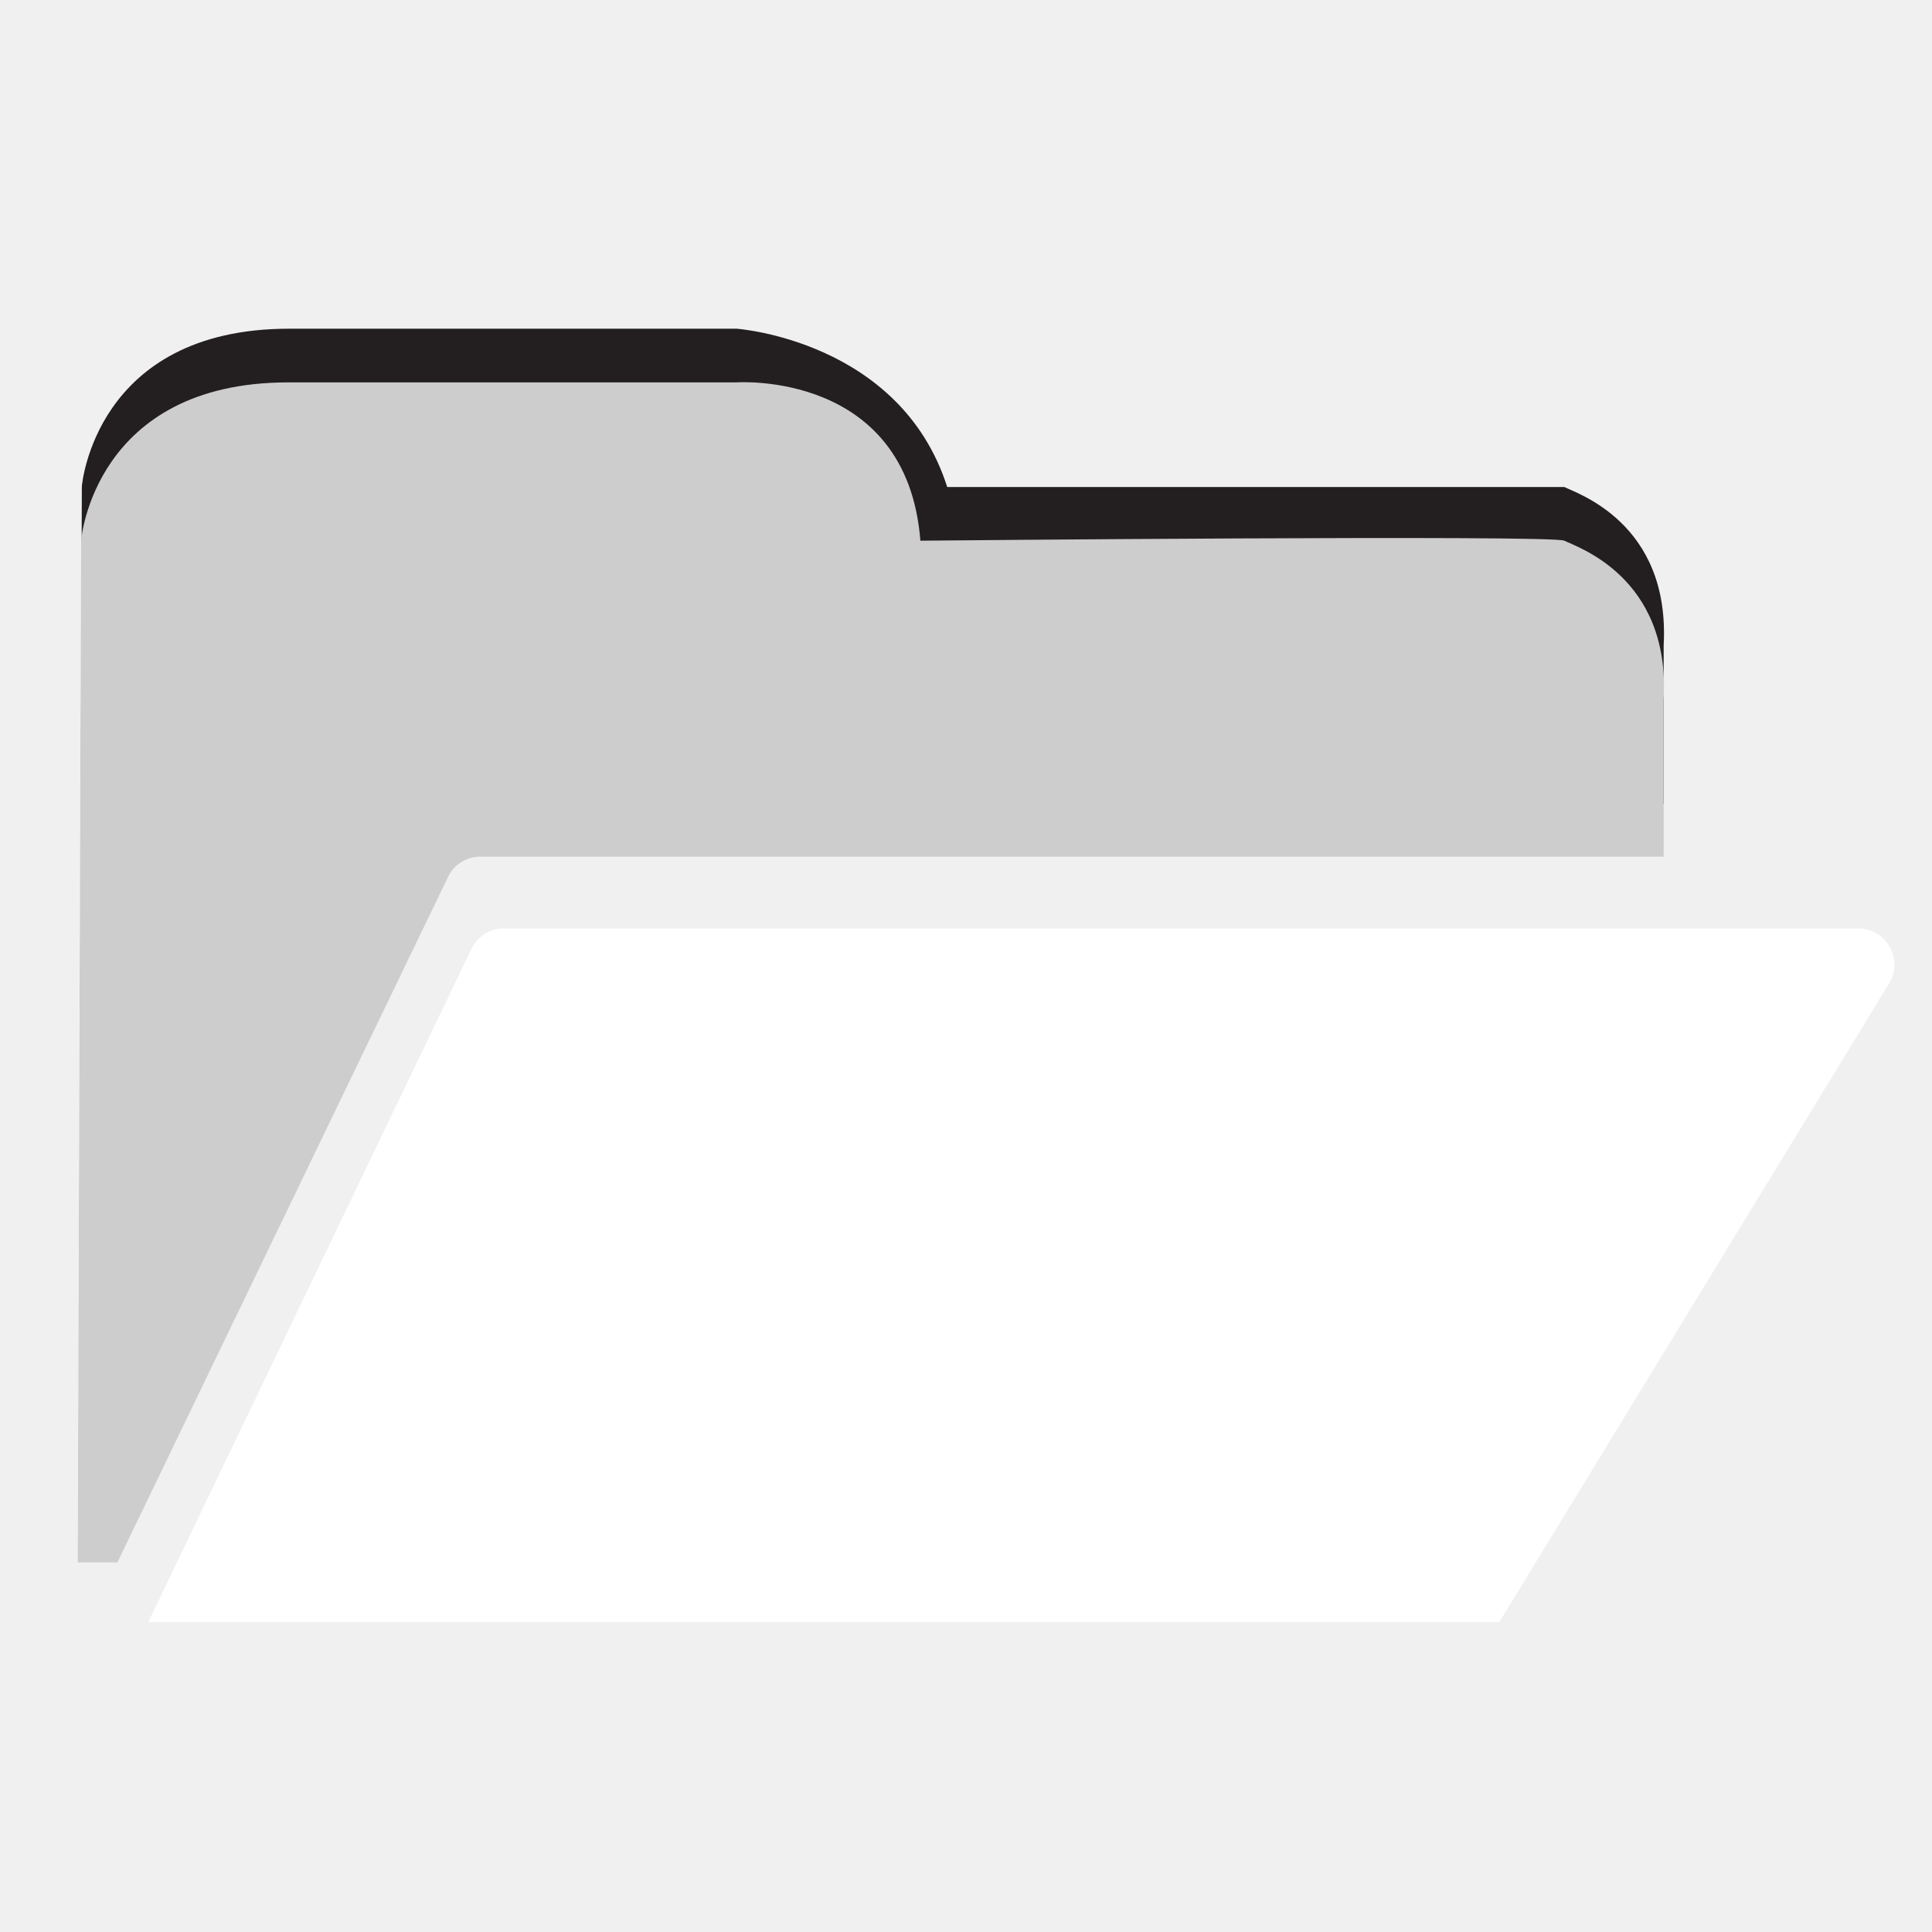
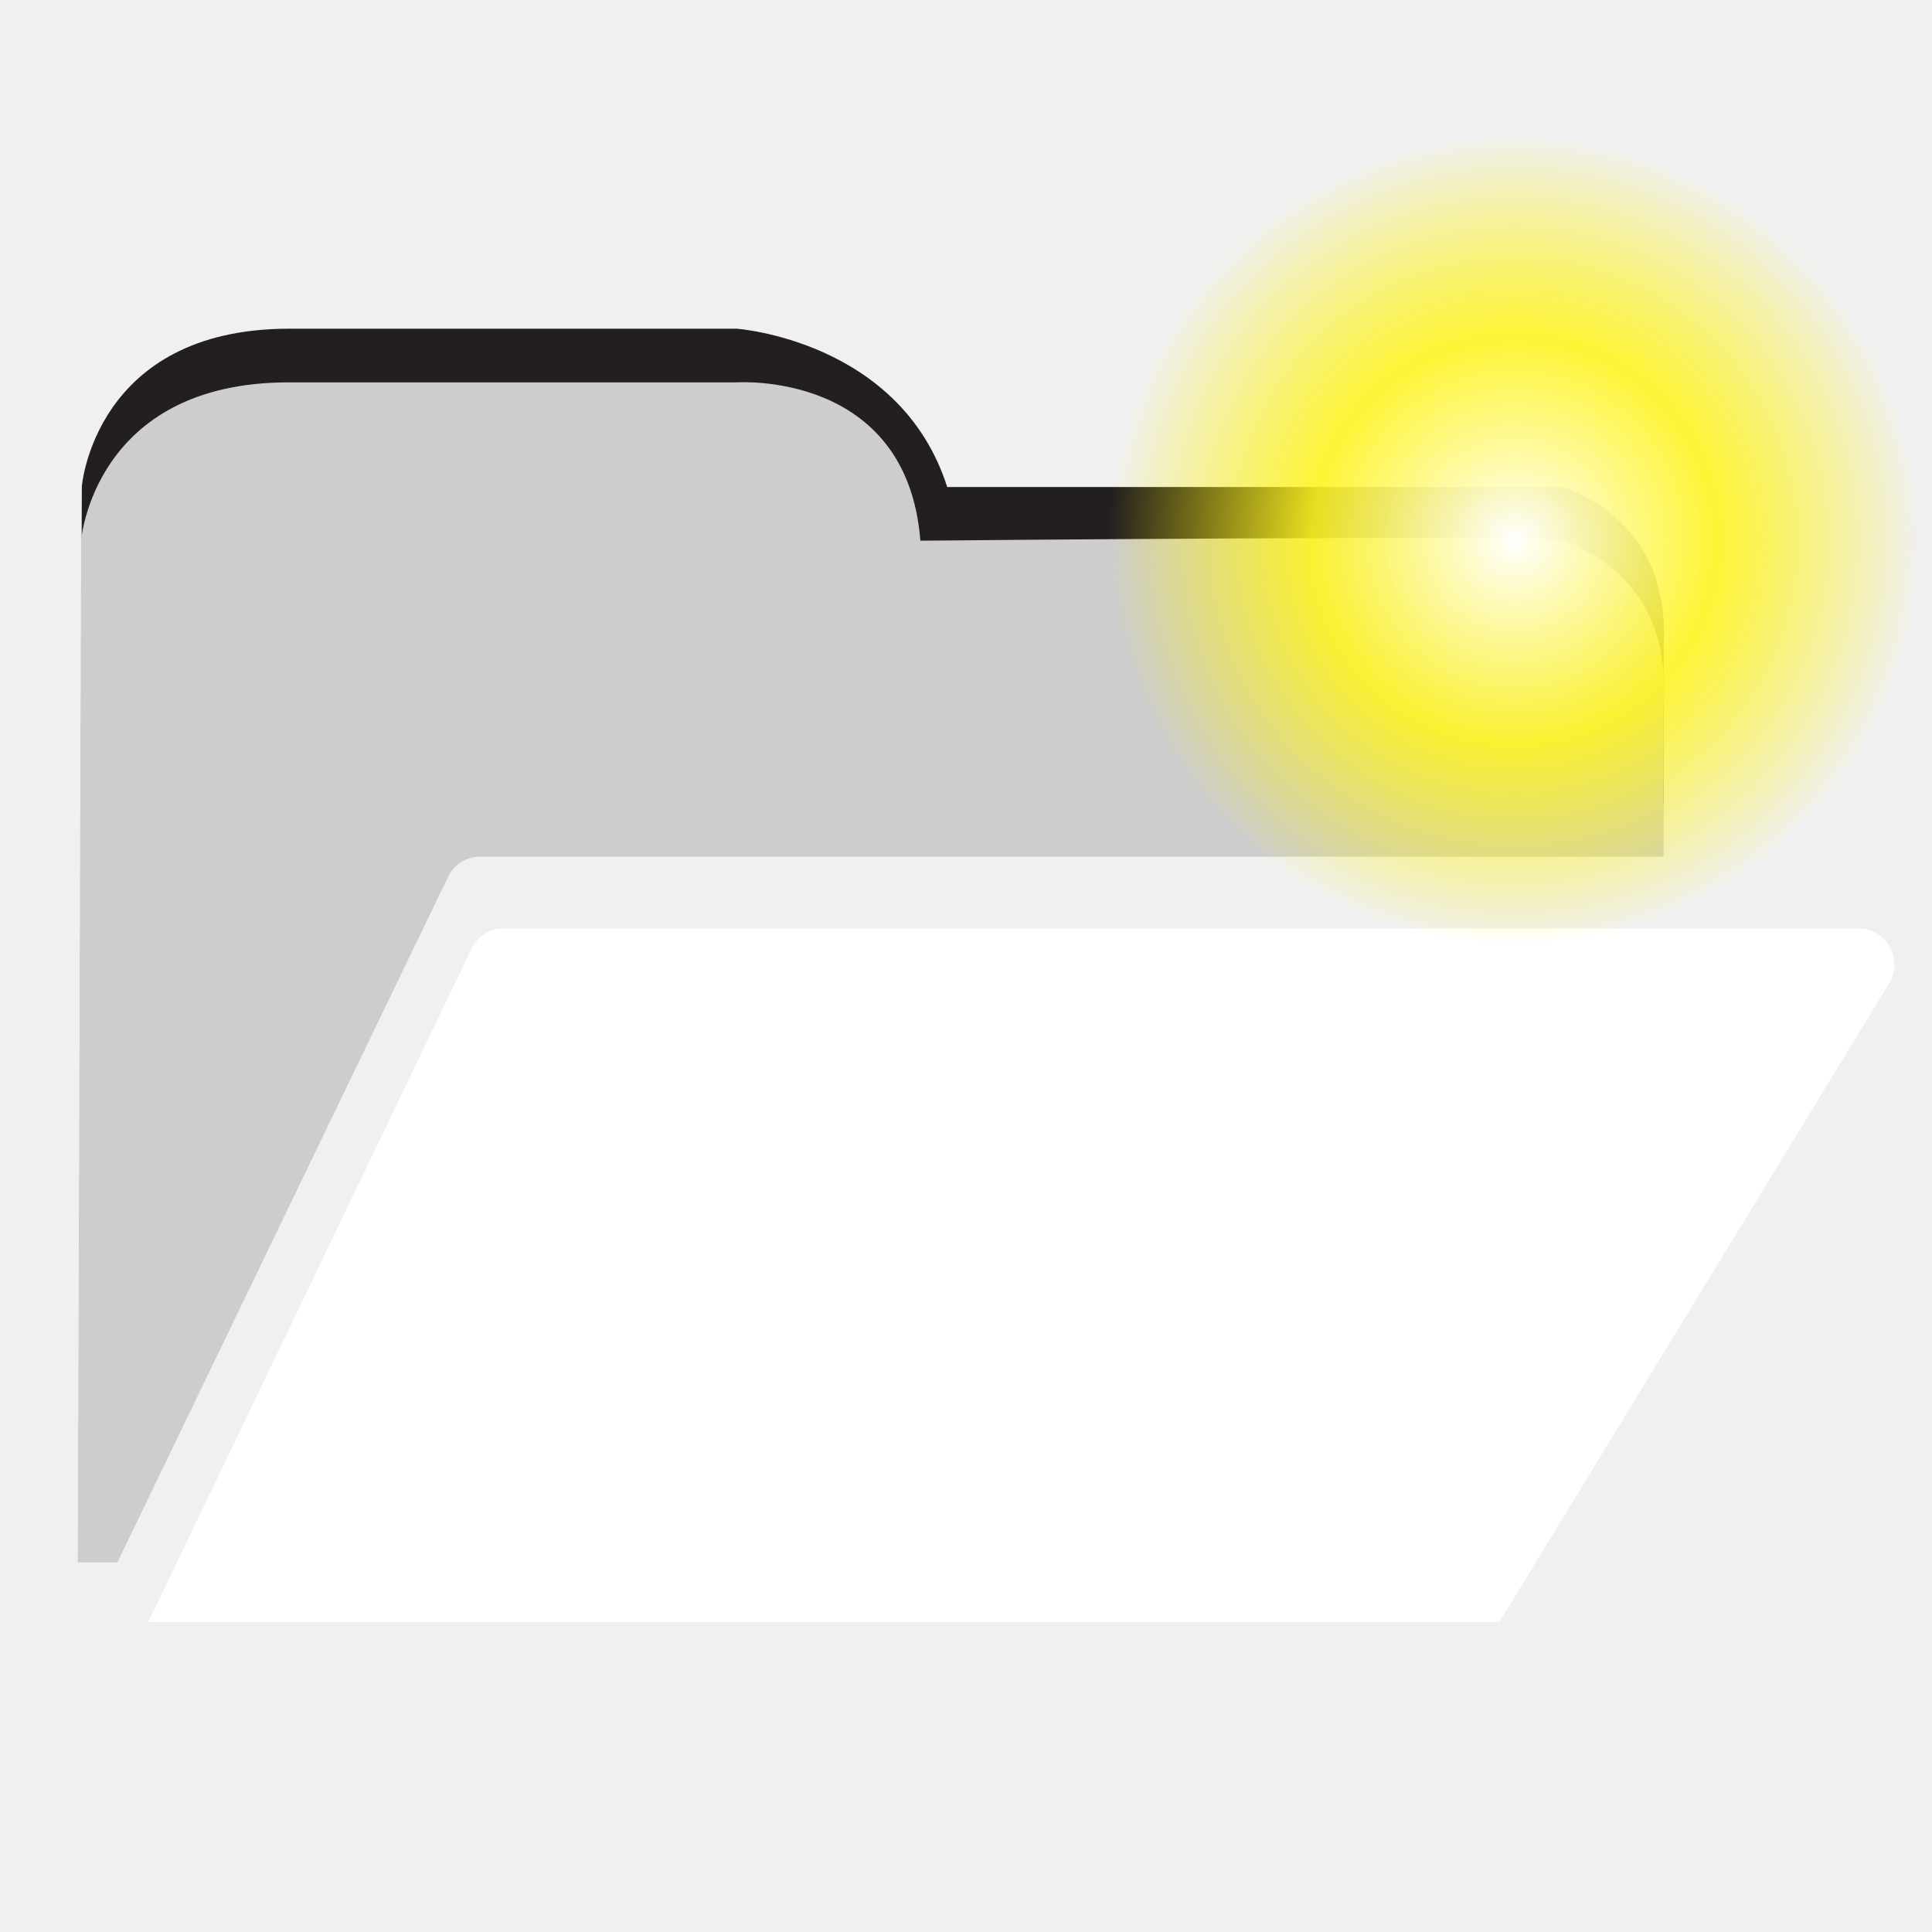
- <svg xmlns="http://www.w3.org/2000/svg" version="1.1" id="svg7631" x="0px" y="0px" viewBox="0 0 288 288" enable-background="new 0 0 288 288" xml:space="preserve">
-   <g>
-     <path fill="#231F20" d="M66.8,122.8c0.9-1.9,2.8-3,4.8-3h176.4V96.2c1-18.3-13.1-22.7-14.8-23.6h-92c-7-21.9-31.4-23.6-31.4-23.6   S70,49,43.1,49c-29,0-30.9,23.5-30.9,23.5l-0.5,152.4h5.9L66.8,122.8z" />
-     <g>
-       <path fill="#CDCDCD" d="M66.8,130.7c0.9-1.9,2.8-3,4.8-3h176.4v-23.5c1-18.3-13.1-22.7-14.8-23.6c-1.7-0.9-96,0-96,0    c-2-25.4-27.4-23.6-27.4-23.6s-39.9,0-66.8,0c-29,0-30.9,23.5-30.9,23.5l-0.5,152.4h5.9L66.8,130.7z" />
-       <path fill="#FFFFFF" d="M22.1,241.8h201.4l58.1-95.2c2.2-3.6-0.4-8.2-4.6-8.2H75.1c-2.1,0-3.9,1.2-4.8,3L22.1,241.8z" />
+ <svg xmlns="http://www.w3.org/2000/svg" xmlns:xlink="http://www.w3.org/1999/xlink" version="1.1" id="svg7631" x="0px" y="0px" viewBox="0 0 288 288" enable-background="new 0 0 288 288" xml:space="preserve" width="100%" height="100%">
+   <defs id="defs15">
+     <radialGradient r="14.375" fy="125" fx="55" cy="125" cx="55" gradientUnits="userSpaceOnUse" id="radialGradient3149" xlink:href="#linearGradient12512" />
+     <linearGradient id="linearGradient12512">
+       <stop id="stop12513" offset="0" style="stop-color:#ffffff;stop-opacity:1;" />
+       <stop id="stop12517" offset="0.5" style="stop-color:#fff520;stop-opacity:0.891;" />
+       <stop id="stop12514" offset="1" style="stop-color:#fff300;stop-opacity:0;" />
+     </linearGradient>
+     <radialGradient r="14.375" fy="125" fx="55" cy="125" cx="55" gradientUnits="userSpaceOnUse" id="radialGradient3019" xlink:href="#linearGradient12512" />
+   </defs>
+   <g id="g3">
+     <path fill="#231F20" d="M66.8,122.8c0.9-1.9,2.8-3,4.8-3h176.4V96.2c1-18.3-13.1-22.7-14.8-23.6h-92c-7-21.9-31.4-23.6-31.4-23.6   S70,49,43.1,49c-29,0-30.9,23.5-30.9,23.5l-0.5,152.4h5.9L66.8,122.8z" id="path5" />
+     <g id="g7">
+       <path fill="#CDCDCD" d="M66.8,130.7c0.9-1.9,2.8-3,4.8-3h176.4v-23.5c1-18.3-13.1-22.7-14.8-23.6c-1.7-0.9-96,0-96,0    c-2-25.4-27.4-23.6-27.4-23.6s-39.9,0-66.8,0c-29,0-30.9,23.5-30.9,23.5l-0.5,152.4h5.9L66.8,130.7z" id="path9" />
+       <path fill="#FFFFFF" d="M22.1,241.8h201.4l58.1-95.2c2.2-3.6-0.4-8.2-4.6-8.2H75.1c-2.1,0-3.9,1.2-4.8,3L22.1,241.8z" id="path11" />
    </g>
  </g>
+   <g style="display:inline" id="layer4" transform="matrix(5.373087,0,0,5.373087,28.35485,20.04201)">
+     <path transform="matrix(0.783292,0,0,0.783292,-6.340883,-86.65168)" d="m 69.375,125 c 0,7.939 -6.436,14.375 -14.375,14.375 -7.939,0 -14.375,-6.436 -14.375,-14.375 0,-7.939 6.436,-14.375 14.375,-14.375 7.939,0 14.375,6.436 14.375,14.375 z" id="path12511" style="color:#000000;fill:url(#radialGradient3019);fill-opacity:1;fill-rule:nonzero;stroke:none;stroke-width:1.25;marker:none;visibility:visible;display:block" />
+   </g>
</svg>
